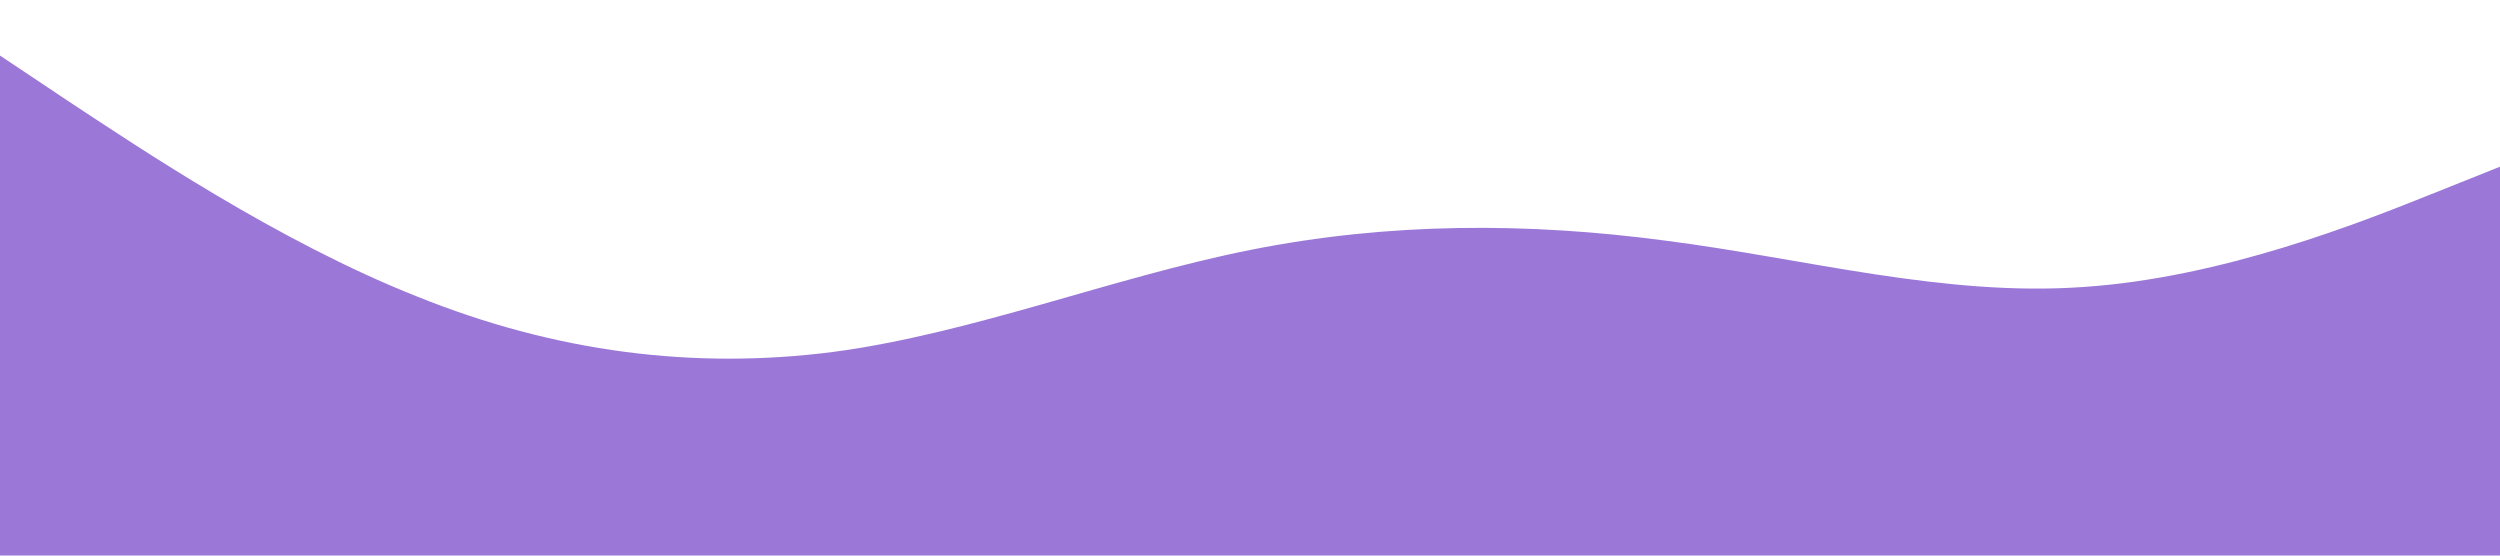
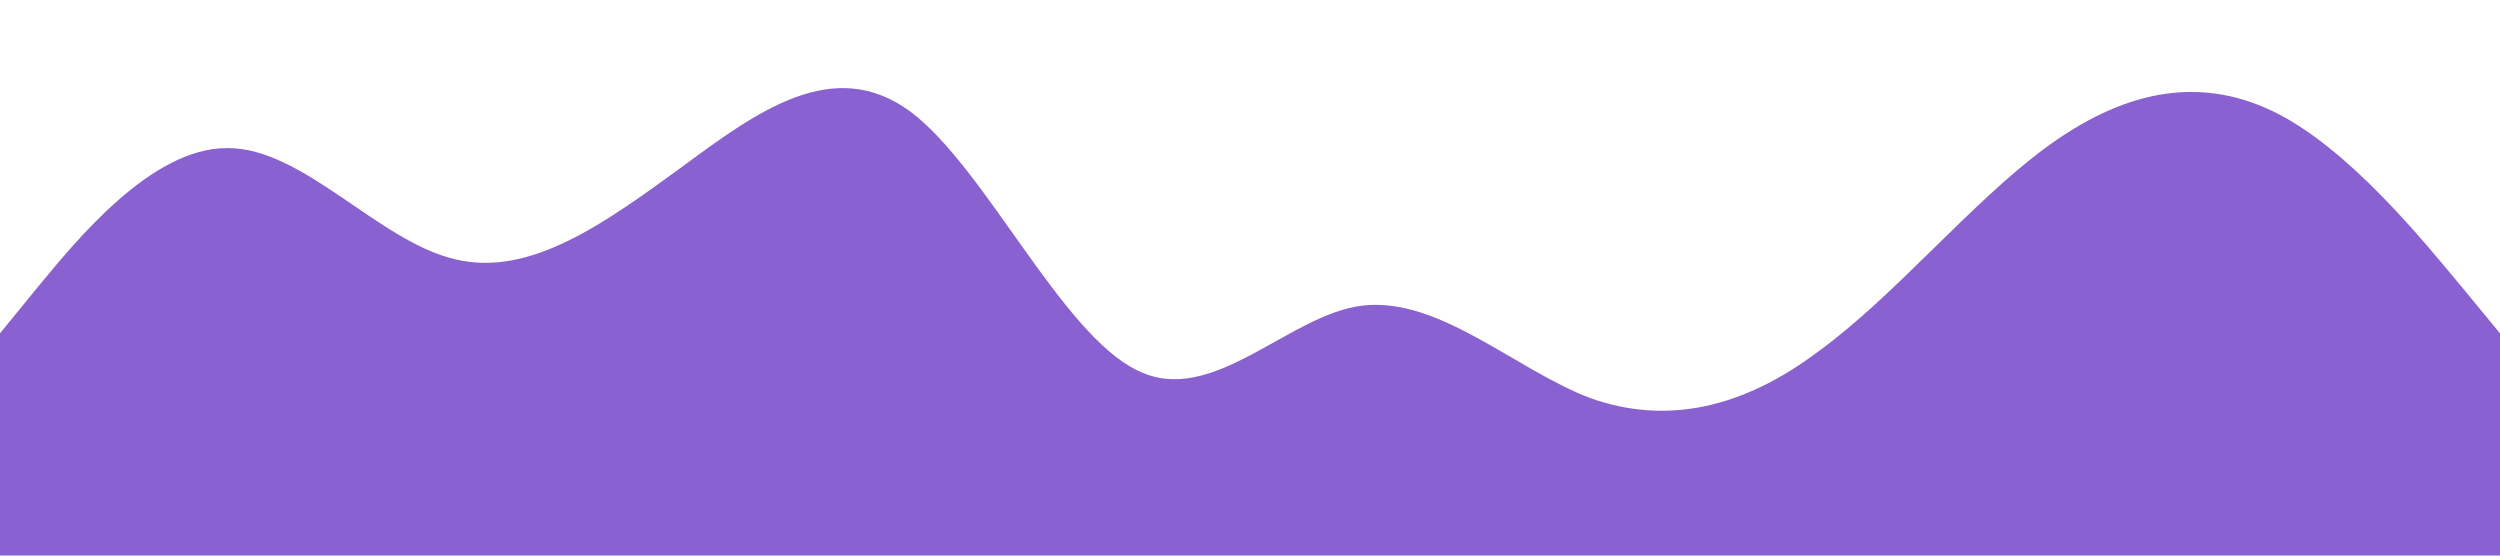
<svg xmlns="http://www.w3.org/2000/svg" viewBox="0 0 1440 320">
-   <path fill="#581fbd" fill-opacity="0.6" d="M0,32L40,58.7C80,85,160,139,240,170.7C320,203,400,213,480,202.7C560,192,640,160,720,144C800,128,880,128,960,138.7C1040,149,1120,171,1200,165.3C1280,160,1360,128,1400,112L1440,96L1440,320L1400,320C1360,320,1280,320,1200,320C1120,320,1040,320,960,320C880,320,800,320,720,320C640,320,560,320,480,320C400,320,320,320,240,320C160,320,80,320,40,320L0,320Z" />
+   <path fill="#581fbd" fill-opacity="0.7" d="M0,192L21.8,165.3C43.6,139,87,85,131,85.3C174.5,85,218,139,262,149.3C305.5,160,349,128,393,96C436.4,64,480,32,524,64C567.3,96,611,192,655,213.3C698.2,235,742,181,785,176C829.1,171,873,213,916,229.3C960,245,1004,235,1047,202.7C1090.9,171,1135,117,1178,85.3C1221.8,53,1265,43,1309,64C1352.7,85,1396,139,1418,165.3L1440,192L1440,320L1418.2,320C1396.4,320,1353,320,1309,320C1265.5,320,1222,320,1178,320C1134.5,320,1091,320,1047,320C1003.6,320,960,320,916,320C872.7,320,829,320,785,320C741.8,320,698,320,655,320C610.9,320,567,320,524,320C480,320,436,320,393,320C349.1,320,305,320,262,320C218.2,320,175,320,131,320C87.3,320,44,320,22,320L0,320Z" />
</svg>
